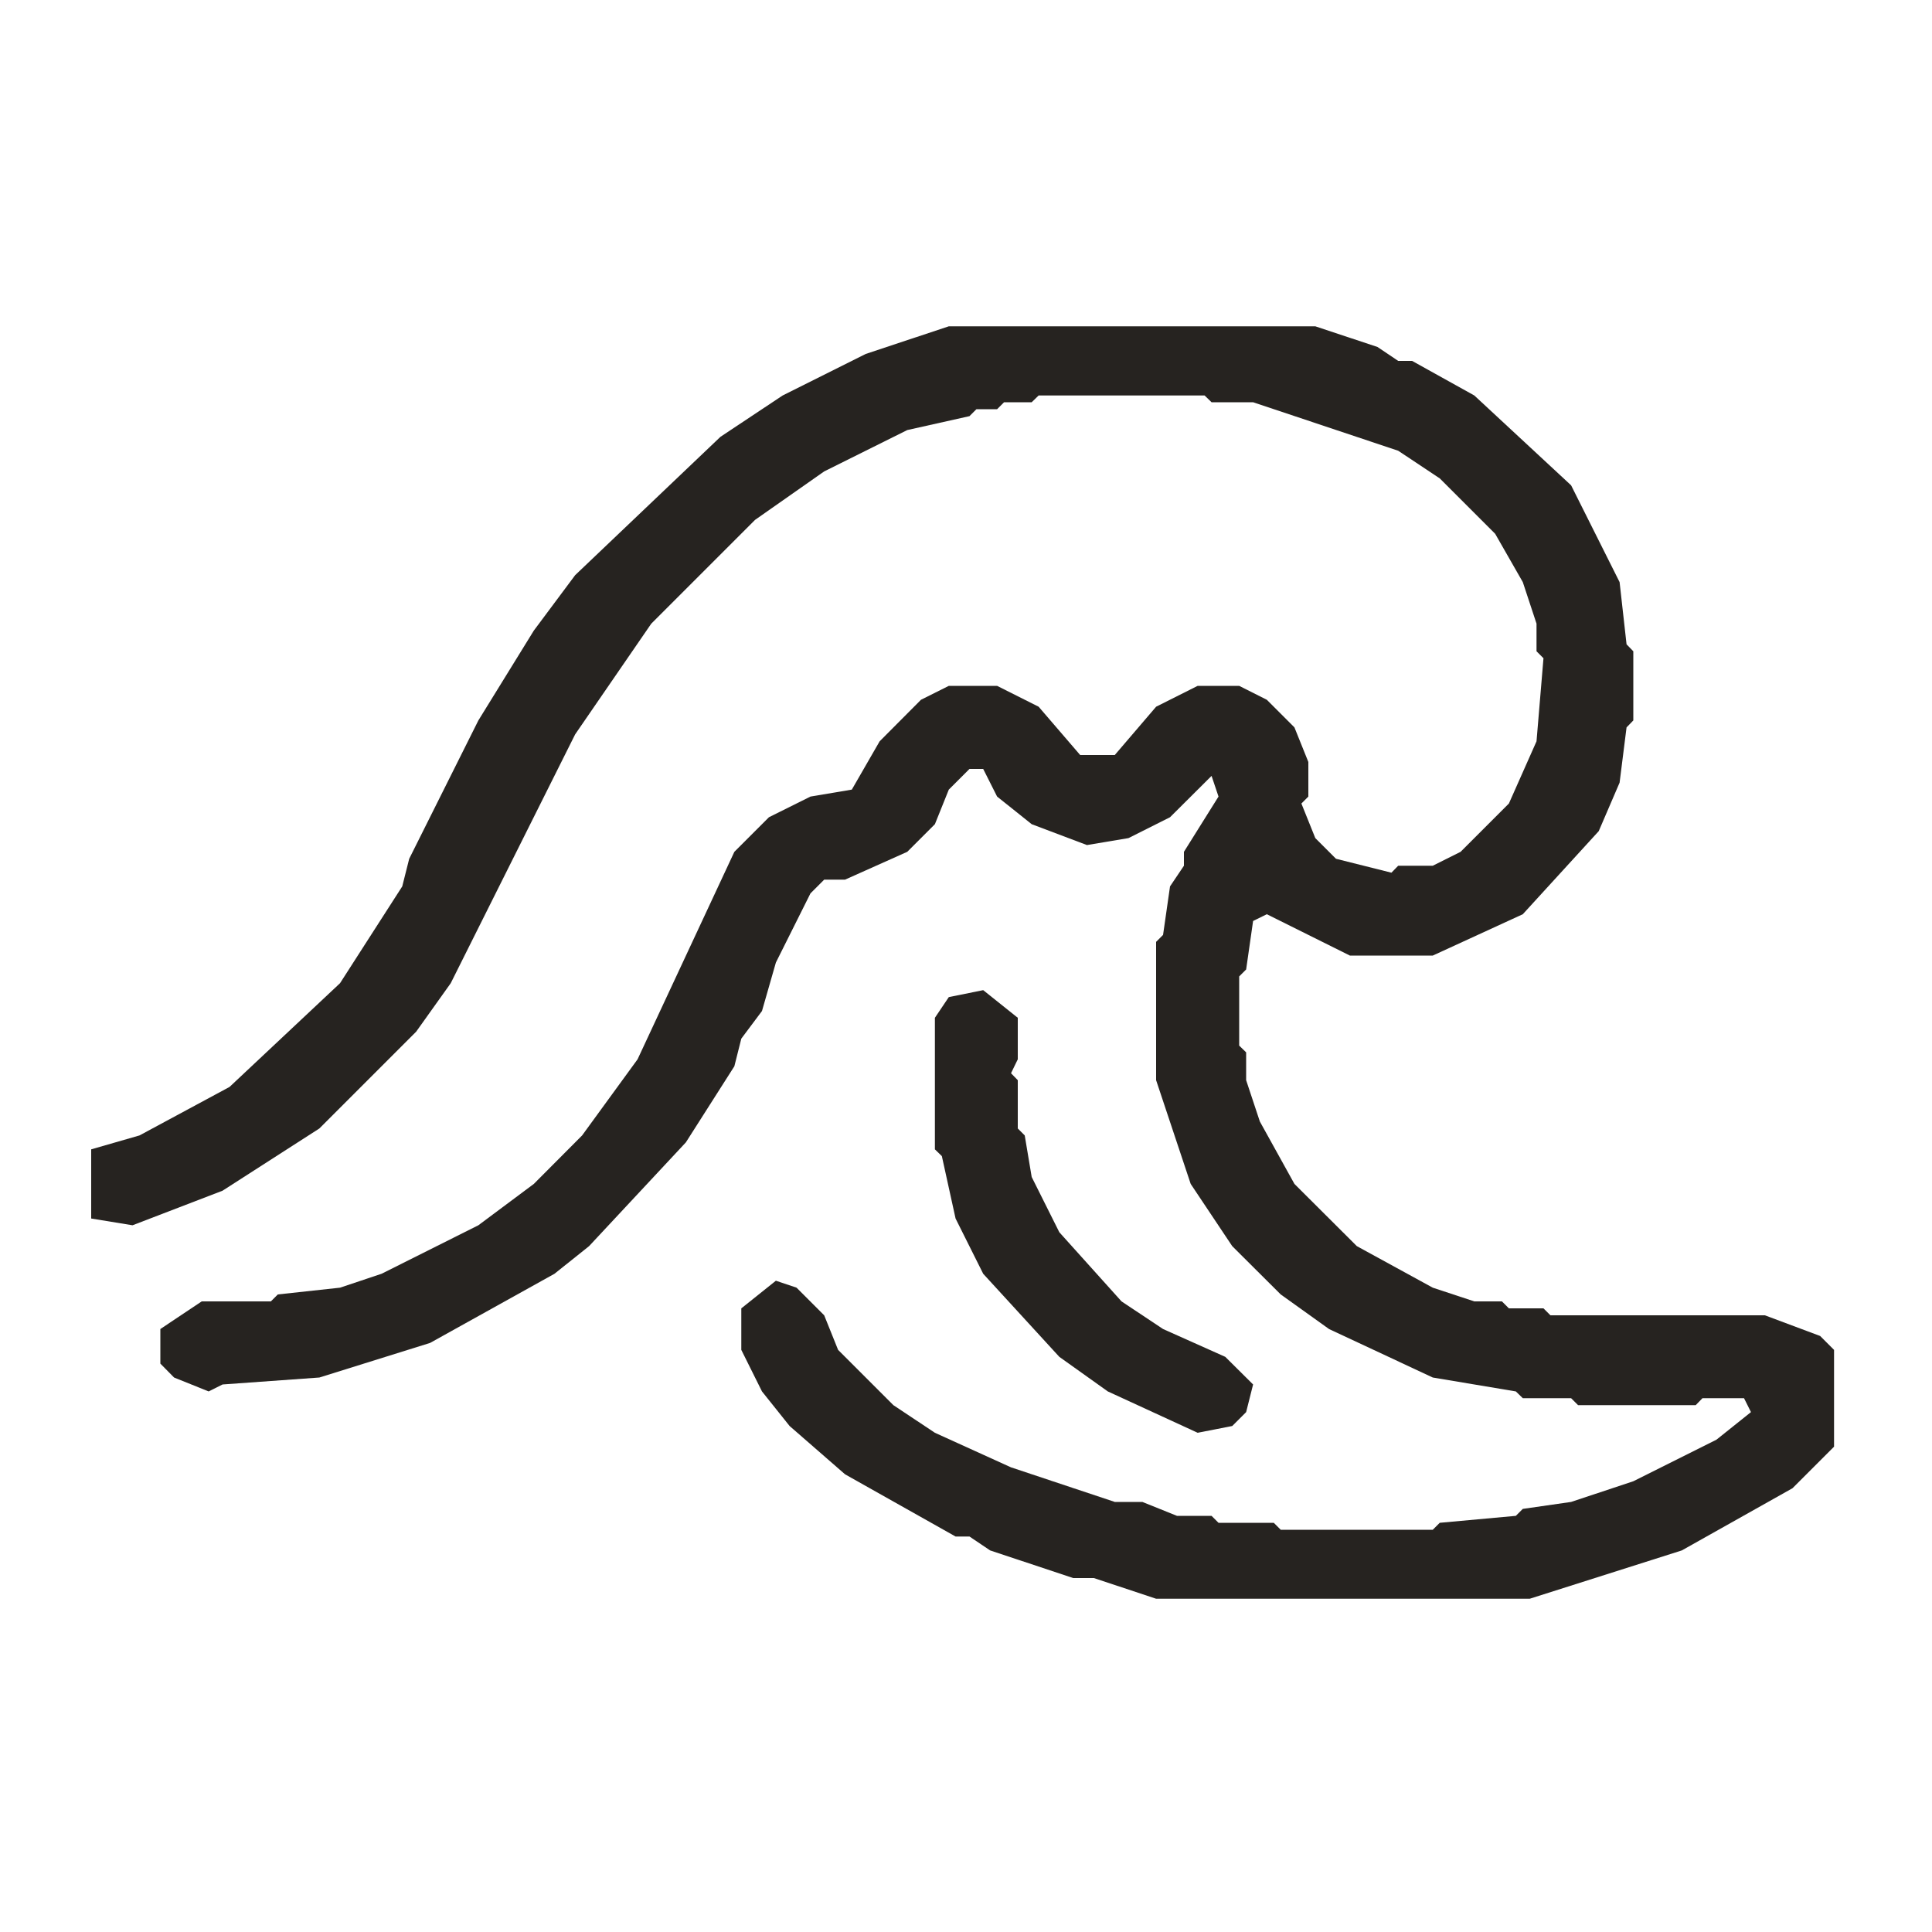
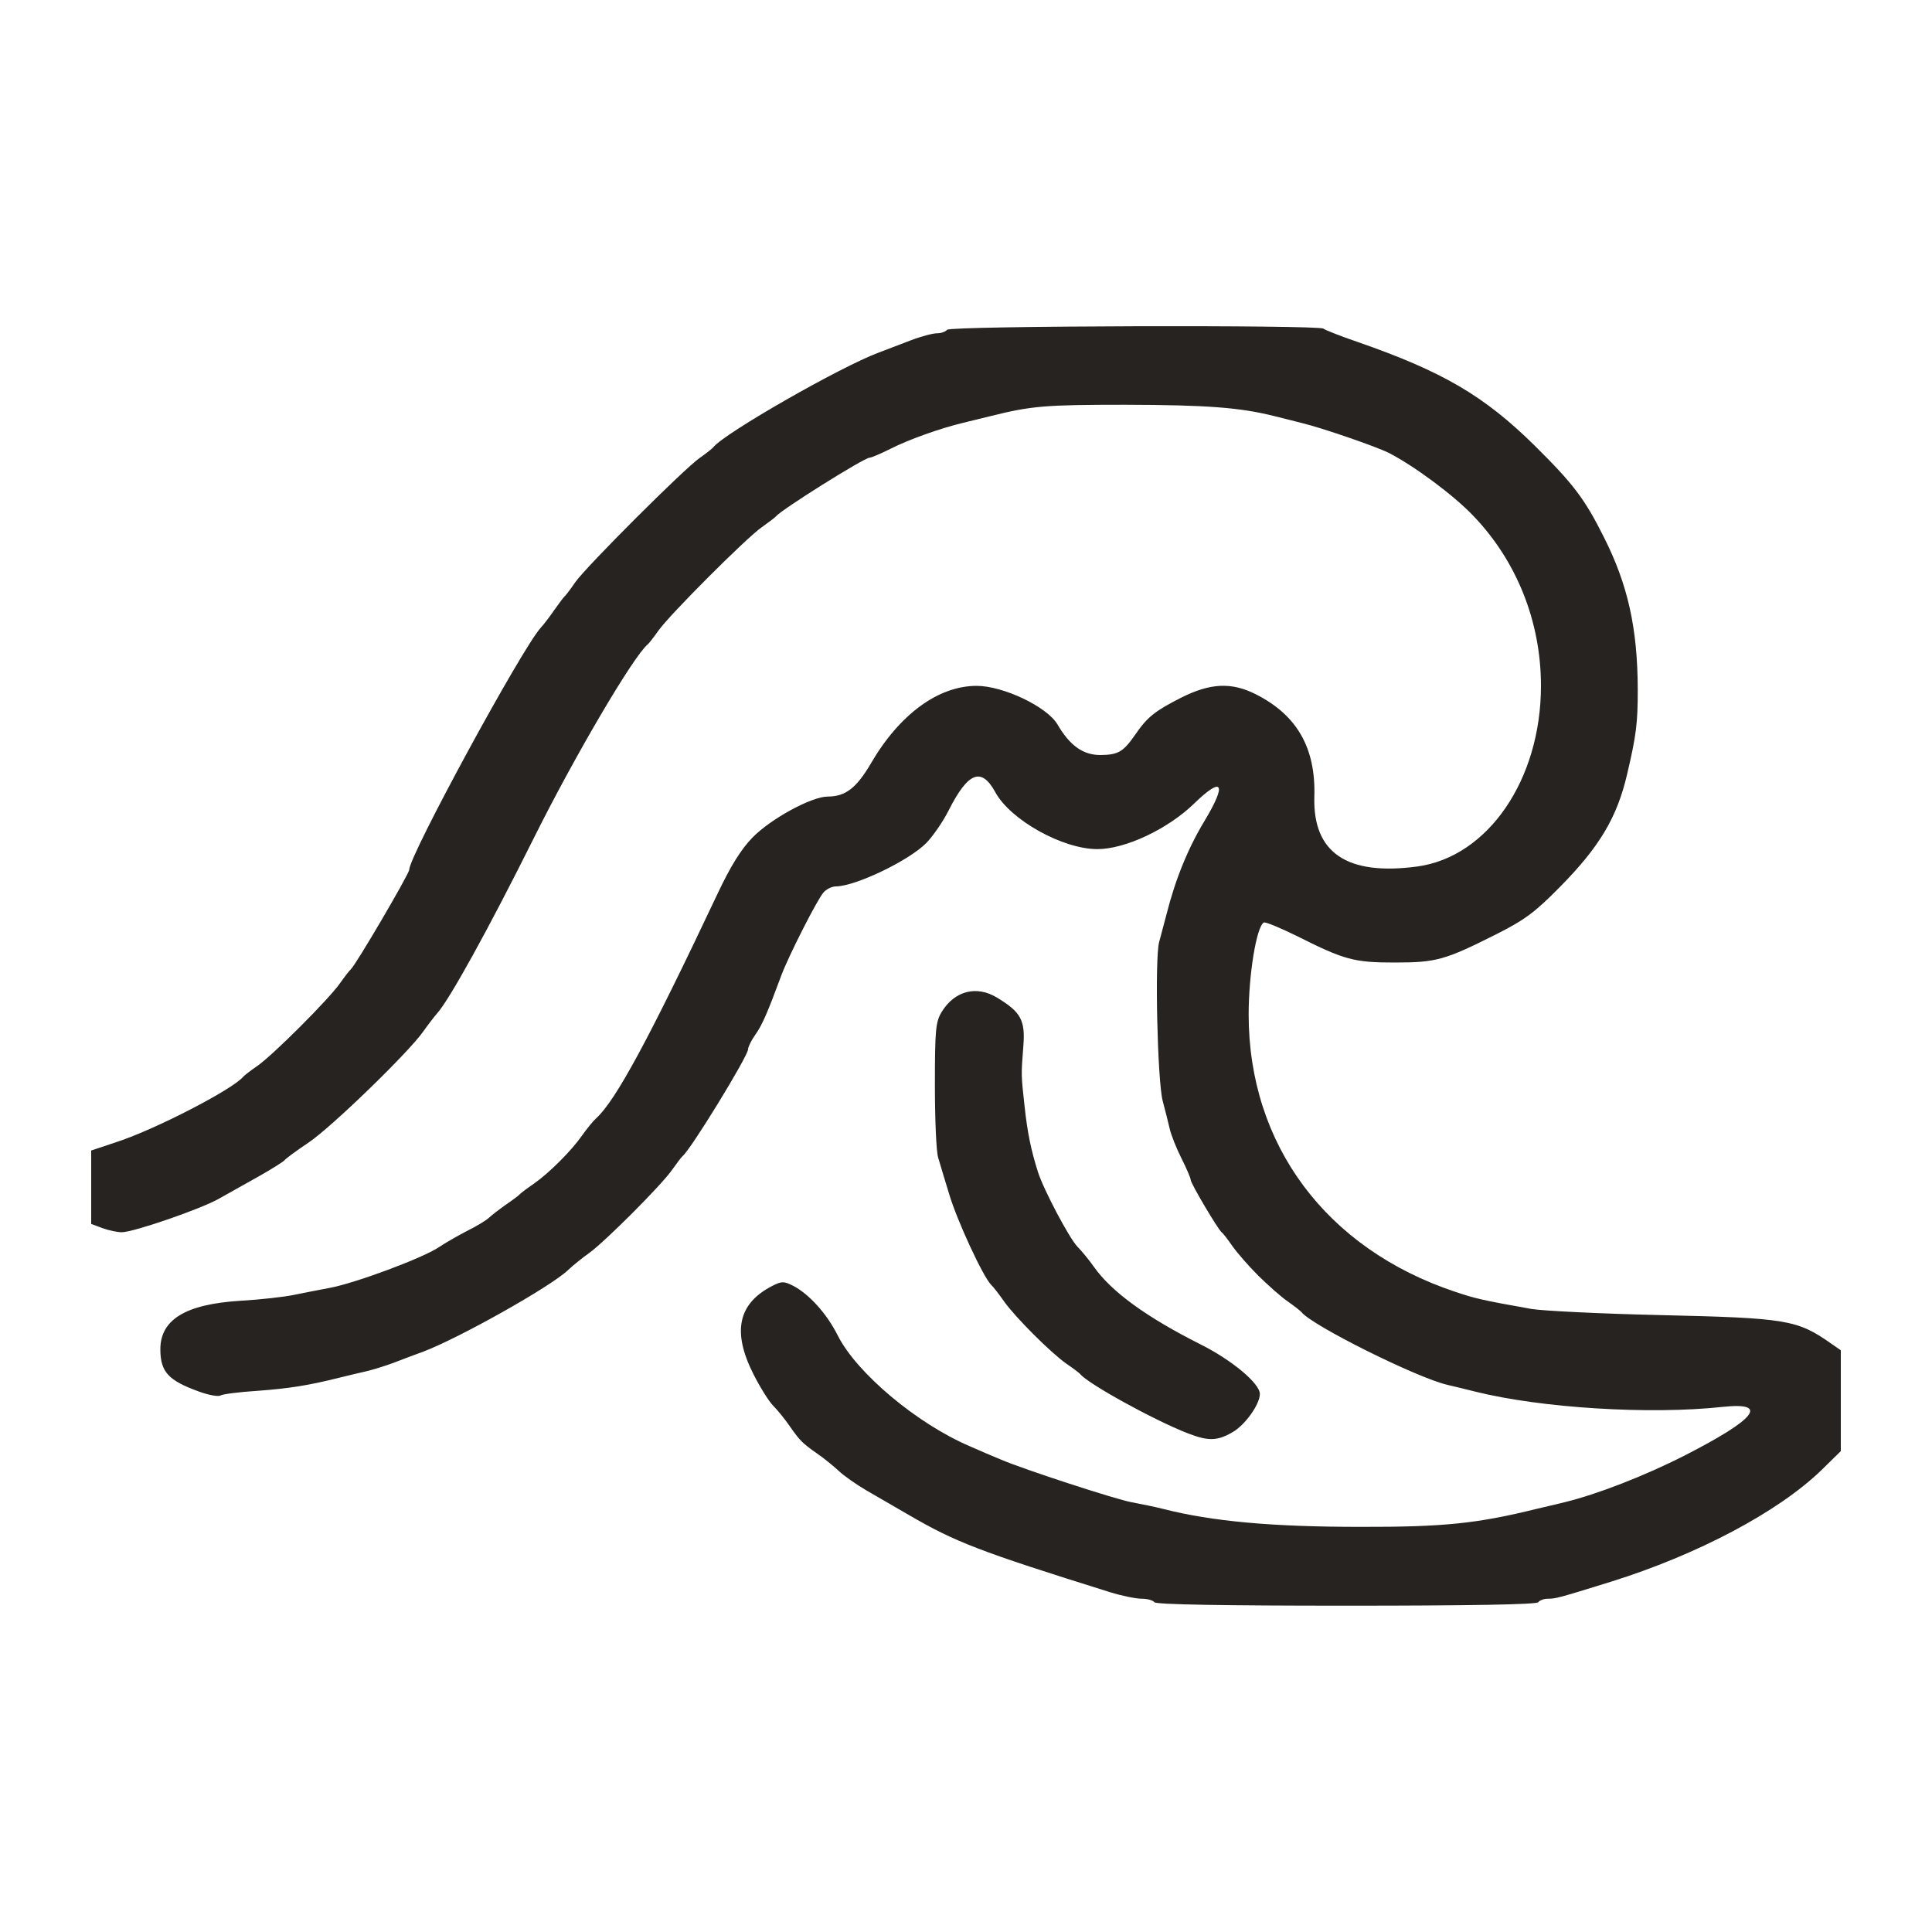
<svg xmlns="http://www.w3.org/2000/svg" viewBox="0 0 100 100" width="100" height="100" fill="currentColor" fill-rule="evenodd" stroke="none" color="#262320">
-   <path d="M 49.11 51.61 L 48.39 52.68 L 48.39 59.49 L 48.75 59.84 L 49.46 63.07 L 50.89 65.93 L 54.83 70.23 L 57.34 72.02 L 61.99 74.16 L 63.78 73.81 L 64.50 73.09 L 64.86 71.66 L 63.42 70.23 L 60.20 68.79 L 58.05 67.36 L 54.83 63.78 L 53.40 60.92 L 53.04 58.77 L 52.68 58.41 L 52.68 55.91 L 52.33 55.55 L 52.68 54.83 L 52.68 52.68 L 50.89 51.25 Z M 4.72 59.49 L 4.72 63.07 L 6.86 63.42 L 11.52 61.63 L 16.53 58.41 L 21.54 53.40 L 23.33 50.89 L 29.77 38.01 L 33.71 32.28 L 39.08 26.91 L 42.66 24.40 L 46.96 22.26 L 50.18 21.54 L 50.54 21.18 L 51.61 21.18 L 51.97 20.82 L 53.40 20.82 L 53.76 20.47 L 62.35 20.47 L 62.71 20.82 L 64.86 20.82 L 72.37 23.33 L 74.52 24.76 L 77.39 27.63 L 78.82 30.13 L 79.53 32.28 L 79.53 33.71 L 79.89 34.07 L 79.53 38.37 L 78.10 41.59 L 75.60 44.09 L 74.16 44.81 L 72.37 44.81 L 72.02 45.17 L 69.15 44.45 L 68.08 43.38 L 67.36 41.59 L 67.72 41.23 L 67.72 39.44 L 67.00 37.65 L 65.57 36.22 L 64.14 35.50 L 61.99 35.50 L 59.84 36.58 L 57.70 39.08 L 55.91 39.08 L 53.76 36.58 L 51.61 35.50 L 49.11 35.50 L 47.67 36.22 L 45.53 38.37 L 44.09 40.87 L 41.95 41.23 L 39.80 42.30 L 38.01 44.09 L 33.00 54.83 L 30.13 58.77 L 27.63 61.28 L 24.76 63.42 L 19.75 65.93 L 17.60 66.65 L 14.38 67.00 L 14.02 67.36 L 10.44 67.36 L 8.30 68.79 L 8.30 70.58 L 9.01 71.30 L 10.80 72.02 L 11.52 71.66 L 16.53 71.30 L 22.26 69.51 L 28.70 65.93 L 30.49 64.50 L 35.50 59.13 L 38.01 55.19 L 38.37 53.76 L 39.44 52.33 L 40.16 49.82 L 41.95 46.24 L 42.66 45.53 L 43.74 45.53 L 46.96 44.09 L 48.39 42.66 L 49.11 40.87 L 50.18 39.80 L 50.89 39.80 L 51.61 41.23 L 53.40 42.66 L 56.26 43.74 L 58.41 43.38 L 60.56 42.30 L 62.71 40.16 L 63.07 41.23 L 61.28 44.09 L 61.28 44.81 L 60.56 45.88 L 60.20 48.39 L 59.84 48.75 L 59.84 55.91 L 61.63 61.28 L 63.78 64.50 L 66.29 67.00 L 68.79 68.79 L 74.16 71.30 L 78.46 72.02 L 78.82 72.37 L 81.32 72.37 L 81.68 72.73 L 87.77 72.73 L 88.12 72.37 L 90.27 72.37 L 90.63 73.09 L 88.84 74.52 L 84.54 76.67 L 81.32 77.74 L 78.82 78.10 L 78.46 78.46 L 74.52 78.82 L 74.16 79.18 L 66.29 79.18 L 65.93 78.82 L 63.07 78.82 L 62.71 78.46 L 60.92 78.46 L 59.13 77.74 L 57.70 77.74 L 52.33 75.95 L 48.39 74.16 L 46.24 72.73 L 43.38 69.87 L 42.66 68.08 L 41.23 66.65 L 40.16 66.29 L 38.37 67.72 L 38.37 69.87 L 39.44 72.02 L 40.87 73.81 L 43.74 76.31 L 49.46 79.53 L 50.18 79.53 L 51.25 80.25 L 55.55 81.68 L 56.62 81.68 L 59.84 82.75 L 79.18 82.75 L 87.05 80.25 L 92.78 77.03 L 94.93 74.88 L 94.93 69.87 L 94.21 69.15 L 91.35 68.08 L 80.25 68.08 L 79.89 67.72 L 78.10 67.72 L 77.74 67.36 L 76.31 67.36 L 74.16 66.65 L 70.23 64.50 L 67.00 61.28 L 65.21 58.05 L 64.50 55.91 L 64.50 54.47 L 64.14 54.12 L 64.14 50.54 L 64.50 50.18 L 64.86 47.67 L 65.57 47.32 L 69.87 49.46 L 74.16 49.46 L 78.82 47.32 L 82.75 43.02 L 83.83 40.51 L 84.19 37.65 L 84.54 37.29 L 84.54 33.71 L 84.19 33.35 L 83.83 30.13 L 81.32 25.12 L 76.31 20.47 L 73.09 18.68 L 72.37 18.68 L 71.30 17.96 L 68.08 16.89 L 49.11 16.89 L 44.81 18.32 L 40.51 20.47 L 37.29 22.61 L 29.77 29.77 L 27.63 32.64 L 24.76 37.29 L 21.18 44.45 L 20.82 45.88 L 17.60 50.89 L 11.88 56.26 L 7.22 58.77 Z" />
+   <path d="M59.75,82.93C59.69,82.84 59.40,82.75 59.10,82.75C58.80,82.75 58.06,82.60 57.45,82.41C50.67,80.29 49.46,79.82 47.05,78.42C46.36,78.02 45.36,77.44 44.84,77.14C44.31,76.83 43.67,76.38 43.41,76.13C43.14,75.88 42.65,75.48 42.30,75.24C41.52,74.69 41.41,74.58 40.87,73.81C40.63,73.46 40.25,72.99 40.02,72.76C39.80,72.54 39.33,71.79 38.99,71.11C37.89,68.93 38.20,67.47 39.97,66.56C40.46,66.31 40.57,66.31 41.05,66.55C41.89,66.99 42.80,68.00 43.37,69.14C44.35,71.07 47.45,73.68 50.18,74.85C50.72,75.09 51.44,75.40 51.79,75.54C52.97,76.05 57.79,77.62 58.59,77.76C59.03,77.84 59.76,77.99 60.20,78.10C62.74,78.75 65.86,79.03 70.40,79.03C74.73,79.04 76.45,78.86 79.53,78.10C79.98,78.00 80.62,77.84 80.96,77.76C82.63,77.36 85.13,76.39 87.19,75.34C90.89,73.45 91.60,72.56 89.17,72.82C85.38,73.23 79.77,72.88 76.36,72.03C75.94,71.92 75.29,71.77 74.92,71.68C73.35,71.32 67.87,68.59 67.36,67.91C67.31,67.85 66.99,67.60 66.65,67.36C66.30,67.12 65.62,66.51 65.12,66.02C64.63,65.53 64.03,64.84 63.79,64.50C63.55,64.15 63.30,63.83 63.23,63.78C63.04,63.63 61.63,61.25 61.63,61.07C61.63,60.98 61.42,60.49 61.16,59.97C60.90,59.46 60.62,58.76 60.54,58.41C60.46,58.07 60.30,57.42 60.18,56.98C59.91,55.96 59.76,49.59 60.00,48.75C60.09,48.40 60.26,47.76 60.38,47.32C60.84,45.50 61.49,43.91 62.34,42.50C63.52,40.54 63.29,40.15 61.81,41.59C60.45,42.91 58.25,43.95 56.80,43.95C55.00,43.95 52.30,42.44 51.52,41.01C50.80,39.69 50.11,39.95 49.10,41.95C48.81,42.53 48.28,43.29 47.94,43.64C47.02,44.56 44.28,45.87 43.27,45.88C43.06,45.88 42.77,46.02 42.62,46.20C42.30,46.56 40.81,49.49 40.44,50.49C39.72,52.44 39.44,53.07 39.10,53.55C38.89,53.84 38.72,54.19 38.72,54.31C38.72,54.66 35.75,59.51 35.33,59.84C35.27,59.89 35.02,60.22 34.78,60.56C34.22,61.36 31.31,64.27 30.49,64.86C30.15,65.10 29.65,65.50 29.39,65.75C28.48,66.61 23.76,69.26 21.91,69.96C21.51,70.10 20.84,70.36 20.42,70.52C20.00,70.68 19.36,70.88 18.99,70.97C18.62,71.05 17.98,71.21 17.56,71.31C15.97,71.71 14.95,71.87 13.31,71.99C12.37,72.05 11.52,72.16 11.41,72.23C11.30,72.30 10.79,72.21 10.28,72.02C8.71,71.45 8.31,71.01 8.30,69.86C8.29,68.31 9.59,67.51 12.41,67.33C13.45,67.27 14.71,67.13 15.23,67.02C15.75,66.91 16.55,66.76 17.02,66.67C18.37,66.43 21.95,65.09 22.74,64.54C23.02,64.35 23.66,63.98 24.16,63.72C24.67,63.47 25.19,63.15 25.32,63.02C25.46,62.89 25.85,62.59 26.19,62.35C26.54,62.11 26.86,61.87 26.91,61.81C26.96,61.75 27.28,61.51 27.63,61.27C28.43,60.71 29.57,59.57 30.13,58.77C30.37,58.43 30.70,58.02 30.86,57.88C31.87,56.96 33.59,53.78 37.14,46.26C37.81,44.84 38.35,43.97 38.94,43.36C39.89,42.38 42.01,41.23 42.84,41.23C43.76,41.23 44.33,40.79 45.08,39.51C46.56,36.97 48.57,35.50 50.55,35.50C51.93,35.50 54.19,36.58 54.73,37.49C55.38,38.60 56.06,39.08 56.96,39.08C57.88,39.07 58.14,38.92 58.77,38.01C59.39,37.11 59.78,36.80 61.14,36.11C62.65,35.35 63.75,35.30 65.01,35.94C67.14,37.02 68.11,38.72 68.03,41.25C67.95,44.14 69.72,45.34 73.36,44.85C77.02,44.35 79.76,40.35 79.76,35.50C79.76,32.16 78.49,29.00 76.22,26.66C75.21,25.61 73.19,24.11 71.88,23.44C71.25,23.12 68.38,22.13 67.36,21.89C67.02,21.80 66.37,21.64 65.93,21.53C64.17,21.09 62.44,20.96 58.23,20.95C54.10,20.95 53.39,21.01 51.30,21.53C50.88,21.63 50.23,21.79 49.87,21.88C48.69,22.16 47.03,22.75 46.09,23.23C45.59,23.48 45.10,23.69 45.01,23.69C44.73,23.69 40.44,26.38 40.16,26.73C40.11,26.79 39.78,27.04 39.44,27.28C38.63,27.84 34.65,31.83 34.08,32.64C33.84,32.98 33.59,33.30 33.53,33.35C32.82,33.91 29.76,39.10 27.62,43.40C25.26,48.13 23.25,51.77 22.61,52.47C22.46,52.64 22.14,53.06 21.90,53.40C21.12,54.50 17.16,58.34 15.97,59.14C15.34,59.56 14.79,59.97 14.73,60.05C14.68,60.12 14.08,60.50 13.39,60.89C12.71,61.27 11.78,61.79 11.34,62.04C10.42,62.57 6.91,63.78 6.30,63.78C6.08,63.78 5.64,63.69 5.31,63.57L4.72,63.35L4.72,61.45L4.72,59.55L6.01,59.12C8.00,58.48 12.06,56.38 12.59,55.73C12.64,55.67 12.96,55.42 13.31,55.18C14.12,54.62 17.03,51.71 17.60,50.89C17.84,50.55 18.09,50.23 18.15,50.18C18.38,50.01 21.18,45.23 21.18,45.02C21.18,44.29 27.02,33.55 27.99,32.49C28.14,32.33 28.46,31.91 28.70,31.56C28.94,31.22 29.18,30.90 29.24,30.85C29.30,30.80 29.54,30.48 29.78,30.13C30.35,29.32 35.40,24.27 36.22,23.70C36.56,23.46 36.88,23.21 36.93,23.14C37.50,22.42 43.51,18.98 45.48,18.25C45.85,18.11 46.59,17.83 47.13,17.62C47.67,17.41 48.29,17.25 48.51,17.25C48.73,17.25 48.95,17.16 49.02,17.07C49.14,16.86 68.30,16.81 68.50,17.01C68.56,17.07 69.36,17.39 70.27,17.70C74.67,19.23 76.81,20.48 79.43,23.06C81.43,25.04 82.02,25.81 83.02,27.81C84.26,30.27 84.76,32.52 84.77,35.68C84.77,37.41 84.70,38.03 84.22,40.07C83.70,42.31 82.79,43.83 80.75,45.90C79.43,47.24 78.91,47.62 77.40,48.38C74.79,49.69 74.34,49.82 72.19,49.82C70.08,49.82 69.58,49.68 67.17,48.47C66.28,48.03 65.49,47.70 65.41,47.75C65.03,47.99 64.63,50.45 64.63,52.51C64.63,59.25 68.64,64.63 75.31,66.86C76.35,67.21 76.73,67.30 79.26,67.75C79.86,67.85 82.88,68.00 85.98,68.07C92.49,68.22 93.03,68.31 94.79,69.55L95.28,69.89L95.28,72.50L95.28,75.11L94.28,76.09C92.04,78.26 87.86,80.47 83.38,81.87C80.64,82.72 80.52,82.75 80.11,82.75C79.90,82.75 79.68,82.84 79.62,82.93C79.55,83.05 76.04,83.11 69.69,83.11C63.33,83.11 59.83,83.05 59.75,82.93ZM61.46,74.18C59.74,73.51 56.32,71.63 55.91,71.12C55.86,71.06 55.54,70.82 55.19,70.58C54.39,70.02 52.54,68.17 51.97,67.36C51.73,67.02 51.43,66.62 51.29,66.49C50.87,66.05 49.54,63.19 49.13,61.81C48.90,61.07 48.65,60.22 48.56,59.92C48.46,59.62 48.39,57.93 48.39,56.16C48.39,53.30 48.43,52.89 48.74,52.38C49.41,51.28 50.55,50.99 51.61,51.64C52.84,52.38 53.07,52.81 52.97,54.12C52.85,55.66 52.85,55.60 53.03,57.25C53.18,58.64 53.37,59.54 53.72,60.65C54.02,61.59 55.35,64.10 55.77,64.53C56.00,64.76 56.38,65.23 56.62,65.57C57.53,66.86 59.33,68.17 62.13,69.58C63.77,70.40 65.21,71.61 65.21,72.15C65.21,72.69 64.44,73.77 63.78,74.14C62.99,74.59 62.54,74.60 61.46,74.18Z" />
</svg>
